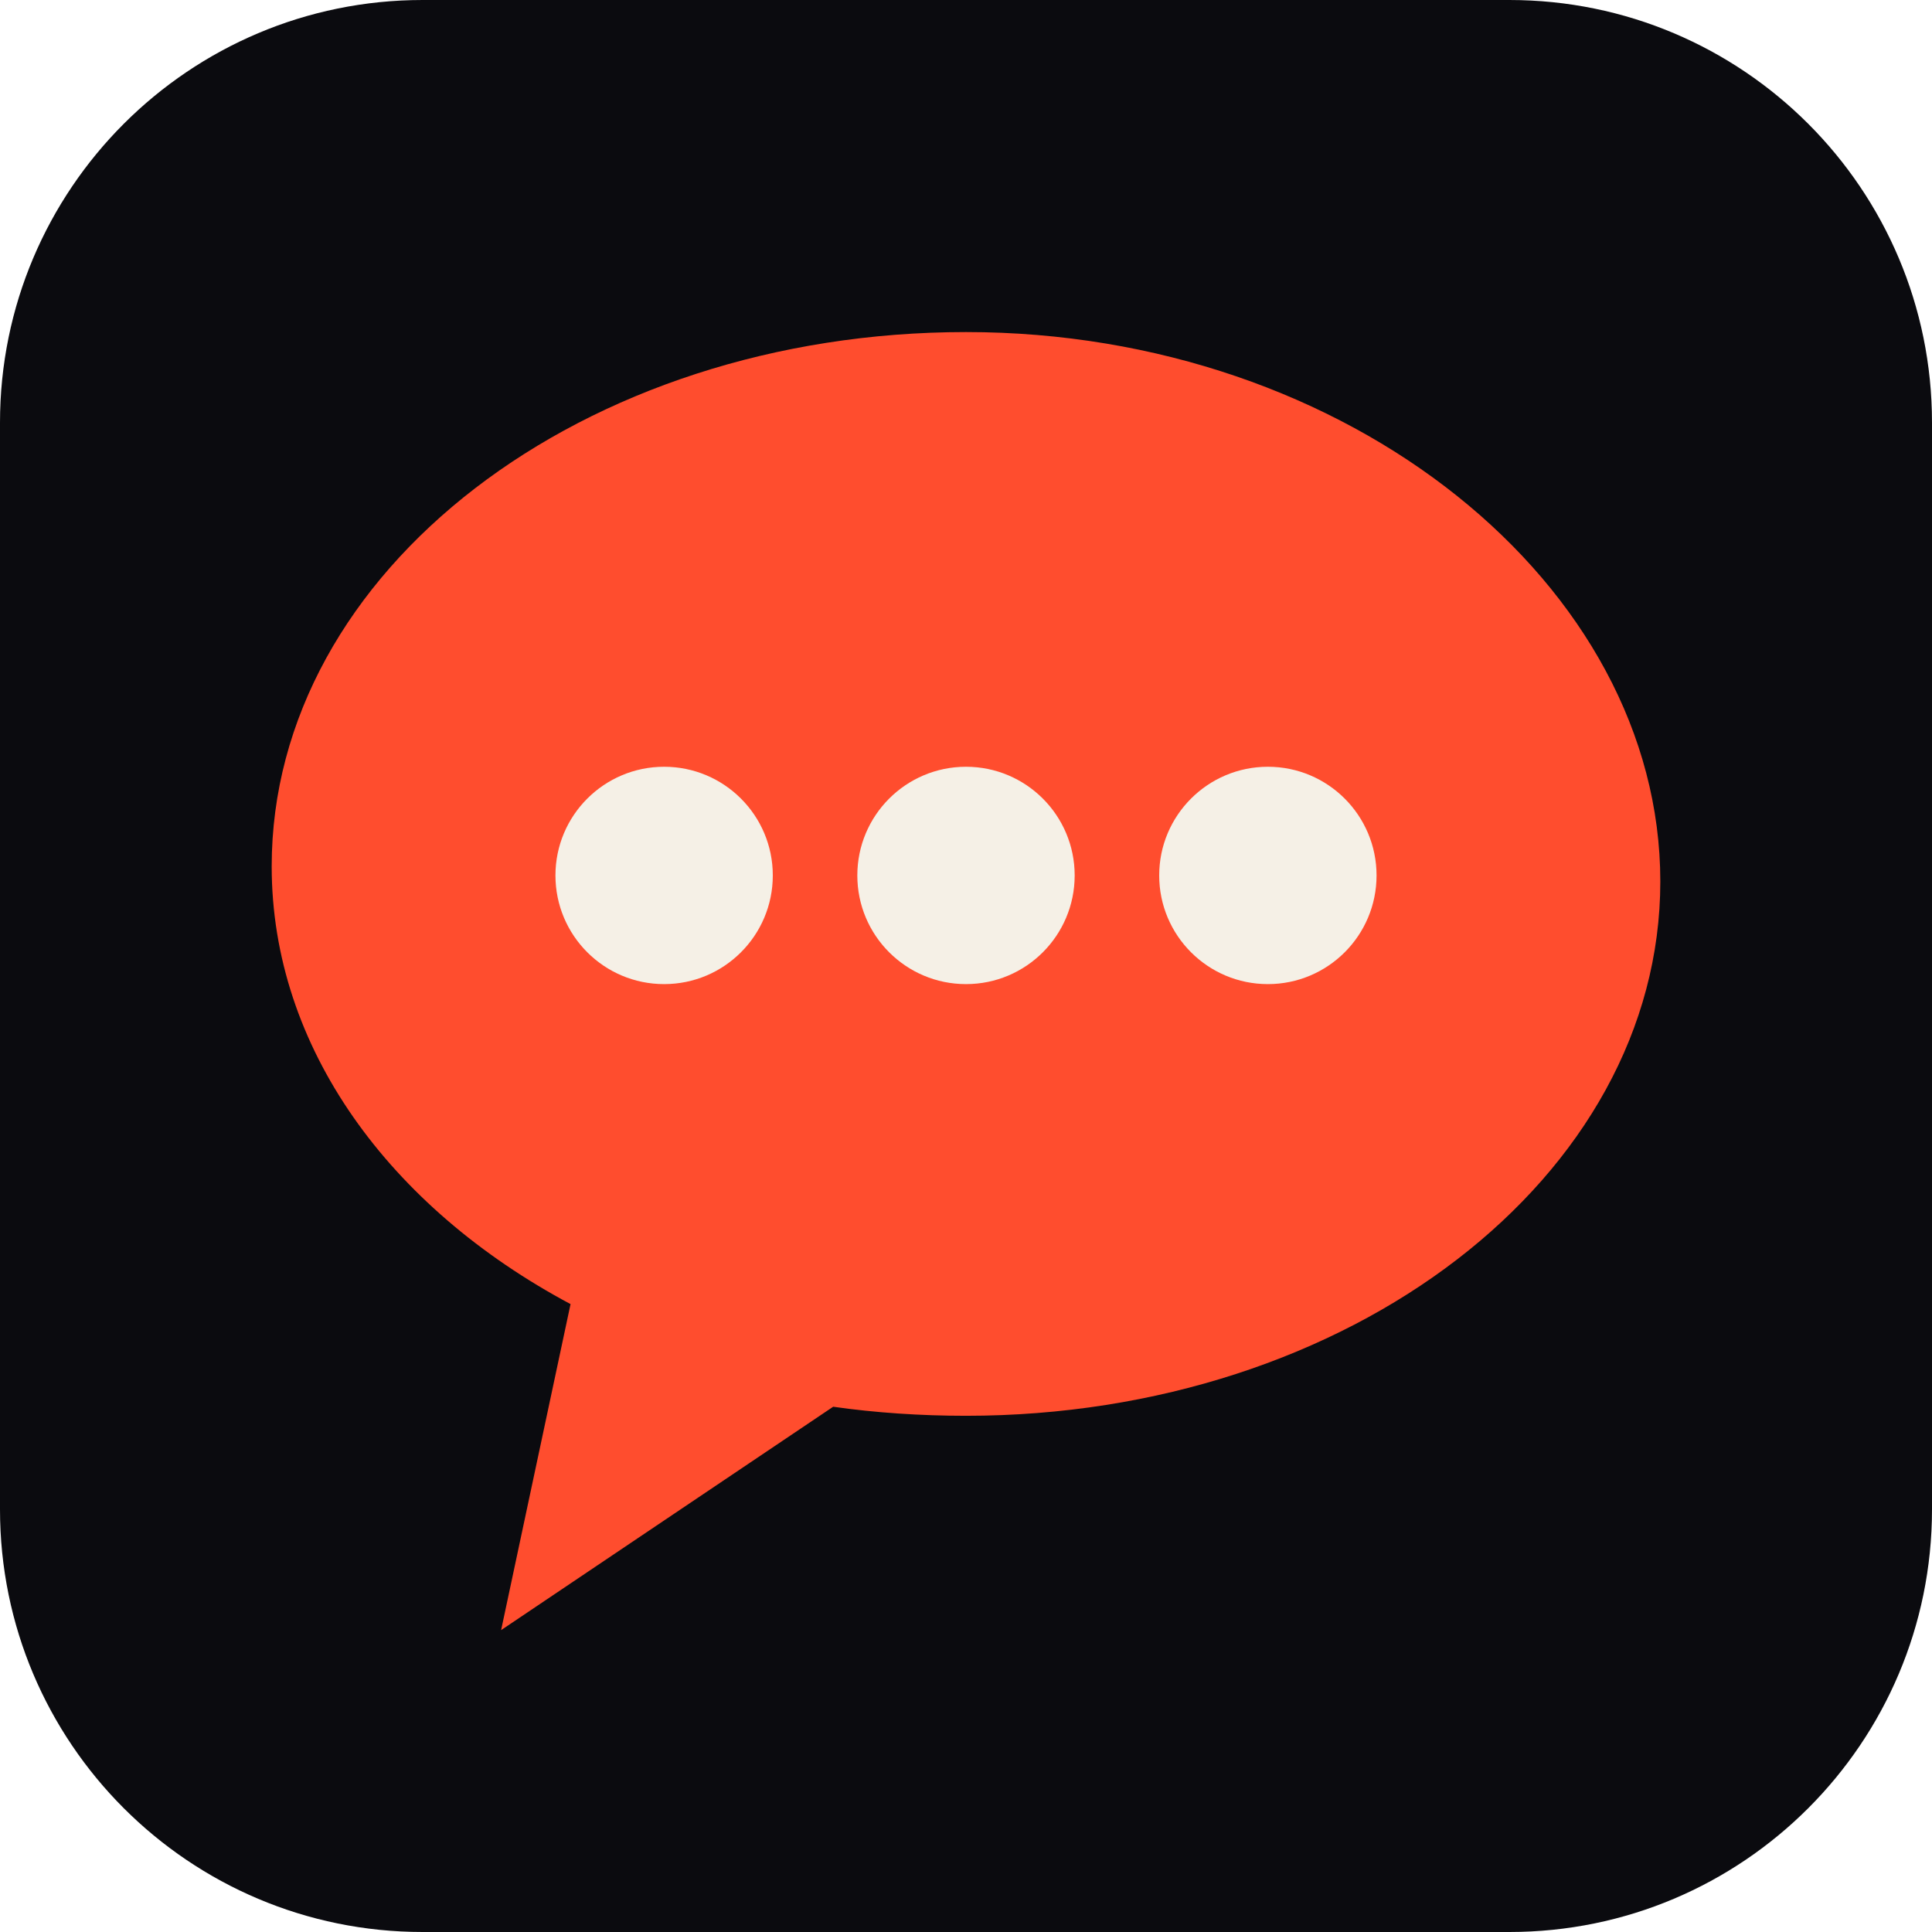
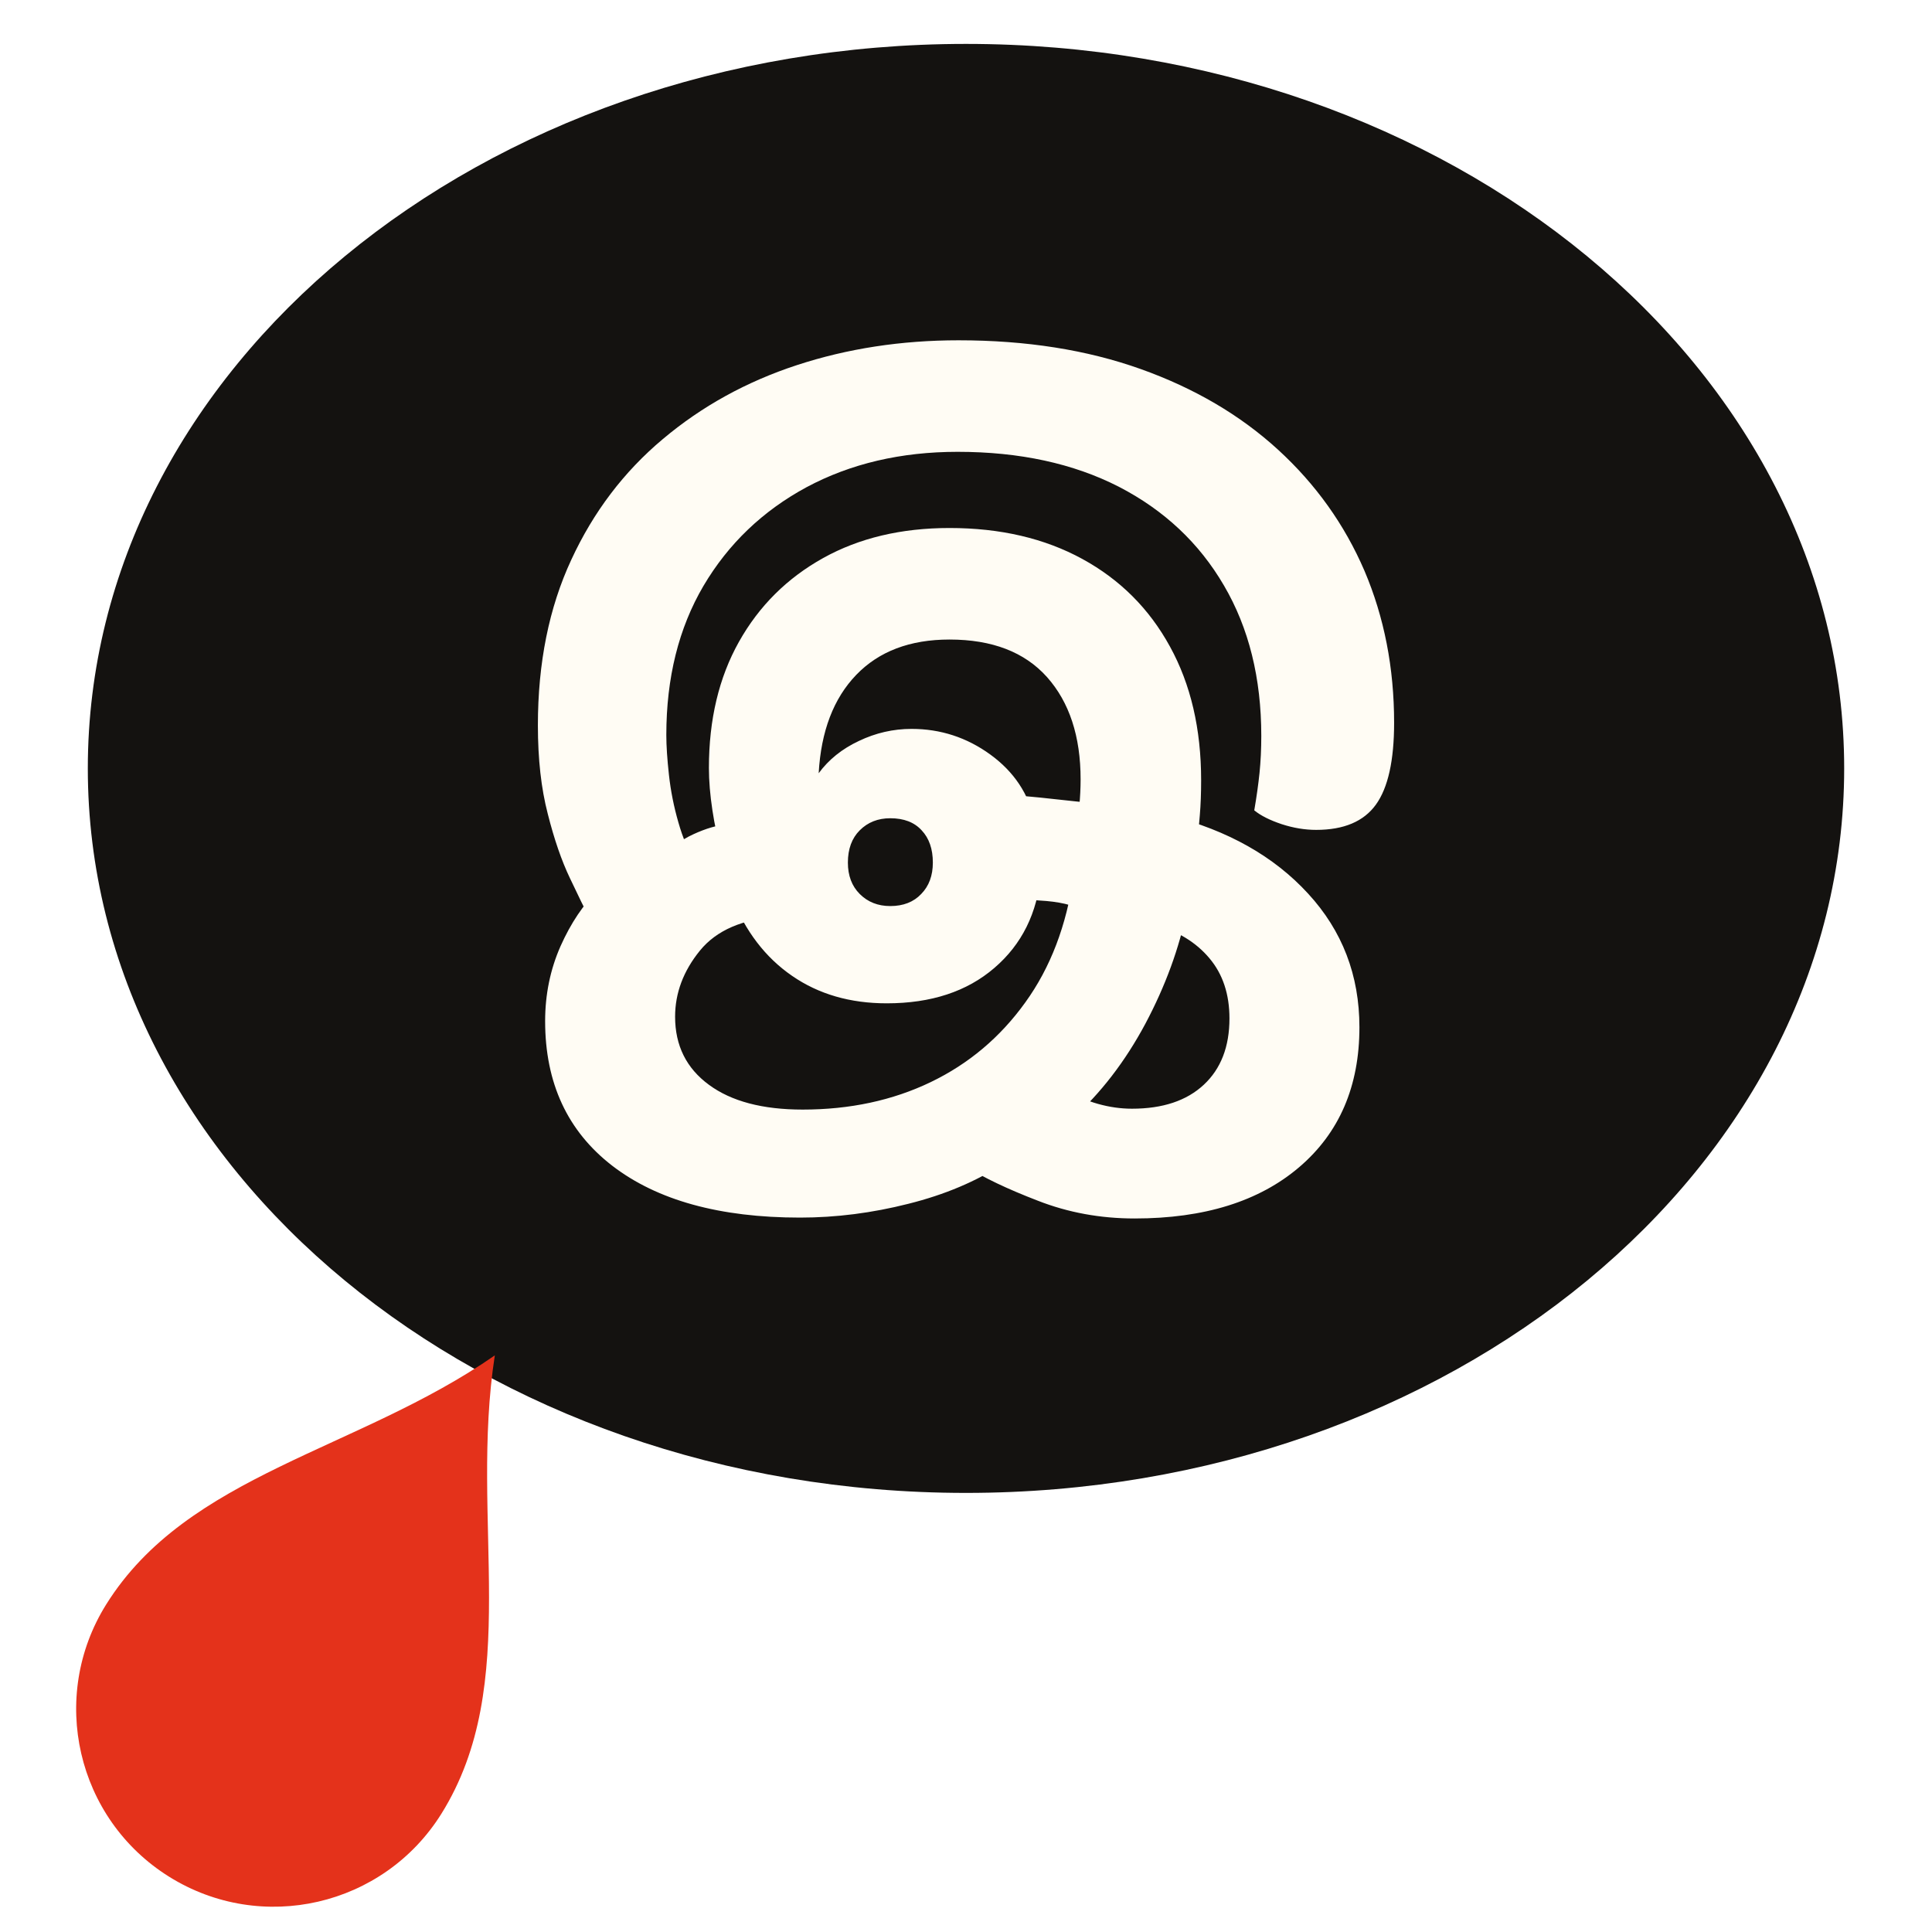
- <svg xmlns="http://www.w3.org/2000/svg" viewBox="0 0 64 64">
-   <rect width="64" height="64" rx="14" fill="#0b0b0f" />
-   <path d="M32 11c-12.7 0-23 7.9-23 17.7 0 6 3.9 11.3 9.9 14.5L16.6 54l11-7.4c1.4.2 2.9.3 4.4.3 12.7 0 23-7.9 23-17.7S44.7 11 32 11z" fill="#ff4d2e" />
-   <circle cx="22" cy="29" r="3.6" fill="#f5f0e6" />
-   <circle cx="32" cy="29" r="3.6" fill="#f5f0e6" />
-   <circle cx="42" cy="29" r="3.6" fill="#f5f0e6" />
+ <svg xmlns="http://www.w3.org/2000/svg" viewBox="11 7 88 88">
+   <style>.b{fill:#141210}.g{fill:#fffcf4}@media (prefers-color-scheme:dark){.b{fill:#fffcf4}.g{fill:#141210}}</style>
+   <ellipse class="b" cx="55" cy="42" rx="40" ry="33" />
+   <path fill="#e4321b" transform="translate(24 84) rotate(32)" d="M0,-18 C3,-11 9,-6 9,1 A9,9 0 1 1 -9,1 C-9,-6 -3,-11 0,-18Z" />
+   <path class="g" d="M51.55 44.27Q52.48 44.27 52.98 44.82Q53.49 45.36 53.49 46.29Q53.49 47.18 52.96 47.72Q52.44 48.27 51.55 48.27Q50.71 48.27 50.16 47.72Q49.62 47.18 49.62 46.29Q49.62 45.36 50.16 44.82Q50.71 44.27 51.55 44.27ZM54.25 31.05Q50.95 31.05 48.49 32.42Q46.03 33.79 44.66 36.23Q43.29 38.67 43.29 41.98Q43.29 42.86 43.45 43.91Q43.61 44.96 43.81 45.56L44.33 47.86Q45.26 50.2 47.08 51.45Q48.89 52.7 51.39 52.7Q54.42 52.7 56.29 51.09Q58.17 49.48 58.41 46.81L58.13 44.4Q57.72 42.54 56.11 41.37Q54.5 40.2 52.52 40.2Q51.27 40.2 50.12 40.75Q48.97 41.29 48.29 42.22Q48.45 39.35 50 37.74Q51.55 36.13 54.25 36.13Q57.16 36.13 58.69 37.84Q60.22 39.56 60.22 42.5Q60.22 43.67 59.98 45.08L59.9 46.9Q59.42 50.28 57.7 52.66Q55.99 55.04 53.39 56.29Q50.79 57.54 47.56 57.54Q44.82 57.54 43.29 56.41Q41.75 55.28 41.75 53.31Q41.75 51.69 42.88 50.3Q44.01 48.91 46.47 48.75L44.09 44.56Q43.45 44.6 42.58 45Q41.71 45.4 41.15 46.09L38.25 47.54Q37.24 48.51 36.53 50.1Q35.83 51.69 35.83 53.51Q35.83 57.74 38.89 60.1Q41.96 62.46 47.44 62.46Q49.9 62.46 52.38 61.83Q54.86 61.21 56.71 60L59.82 57.98Q61.79 56.21 63.17 53.63Q64.54 51.05 65.06 48.47L65.54 46.01Q65.58 44.84 65.65 44.13Q65.71 43.43 65.71 42.54Q65.71 39.03 64.29 36.45Q62.88 33.87 60.3 32.46Q57.72 31.05 54.25 31.05ZM56.31 47.94Q57.44 47.94 58.67 48.04Q59.9 48.15 60.54 48.59L61.35 43.63Q59.98 43.51 58.95 43.39Q57.92 43.27 56.23 43.15ZM63.57 49.11Q65.18 49.56 66.09 50.65Q67 51.73 67 53.39Q67 55.32 65.83 56.41Q64.66 57.5 62.56 57.5Q61.79 57.5 61.01 57.28Q60.22 57.06 59.78 56.69L54.98 60.12Q56.19 60.89 58.27 61.69Q60.34 62.5 62.68 62.5Q67.44 62.5 70.18 60.16Q72.92 57.82 72.92 53.79Q72.92 50.24 70.58 47.7Q68.25 45.16 64.29 44.15ZM54.66 22.5Q50.75 22.5 47.3 23.63Q43.85 24.76 41.19 27Q38.53 29.23 37.02 32.5Q35.5 35.77 35.5 40.04Q35.5 42.34 35.95 44.07Q36.39 45.81 36.96 47Q37.52 48.19 37.88 48.87L42.68 46.29Q42.2 45.52 41.9 44.46Q41.59 43.39 41.47 42.3Q41.35 41.21 41.35 40.48Q41.35 36.57 43.04 33.69Q44.74 30.81 47.74 29.19Q50.75 27.58 54.62 27.58Q58.85 27.58 61.96 29.17Q65.06 30.77 66.75 33.67Q68.45 36.57 68.45 40.52Q68.45 41.41 68.37 42.2Q68.29 42.98 68.13 43.91Q68.57 44.27 69.38 44.54Q70.18 44.8 70.95 44.8Q72.84 44.8 73.67 43.65Q74.5 42.5 74.5 39.92Q74.5 36.17 73.15 33Q71.79 29.84 69.21 27.48Q66.63 25.12 62.96 23.81Q59.29 22.5 54.66 22.5Z" />
</svg>
